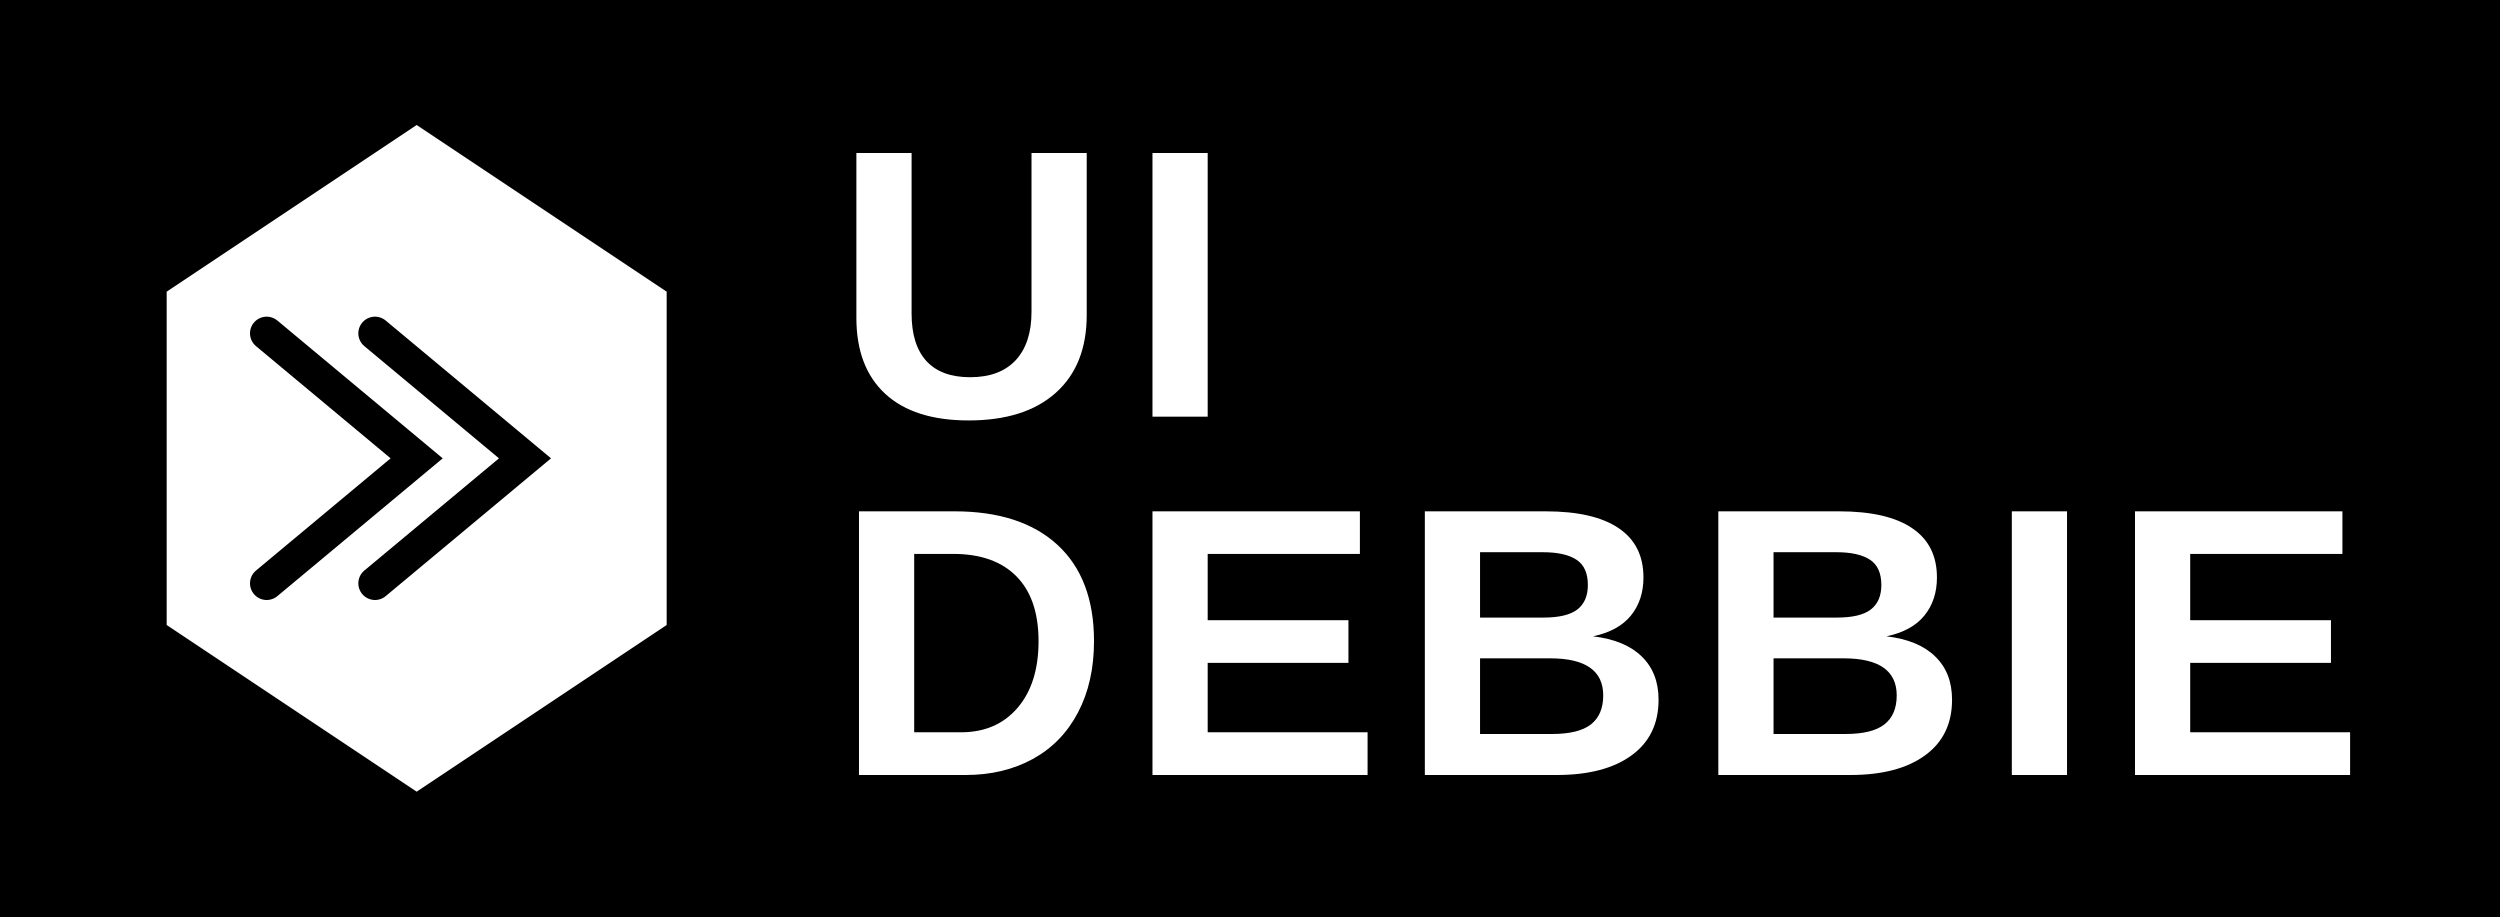
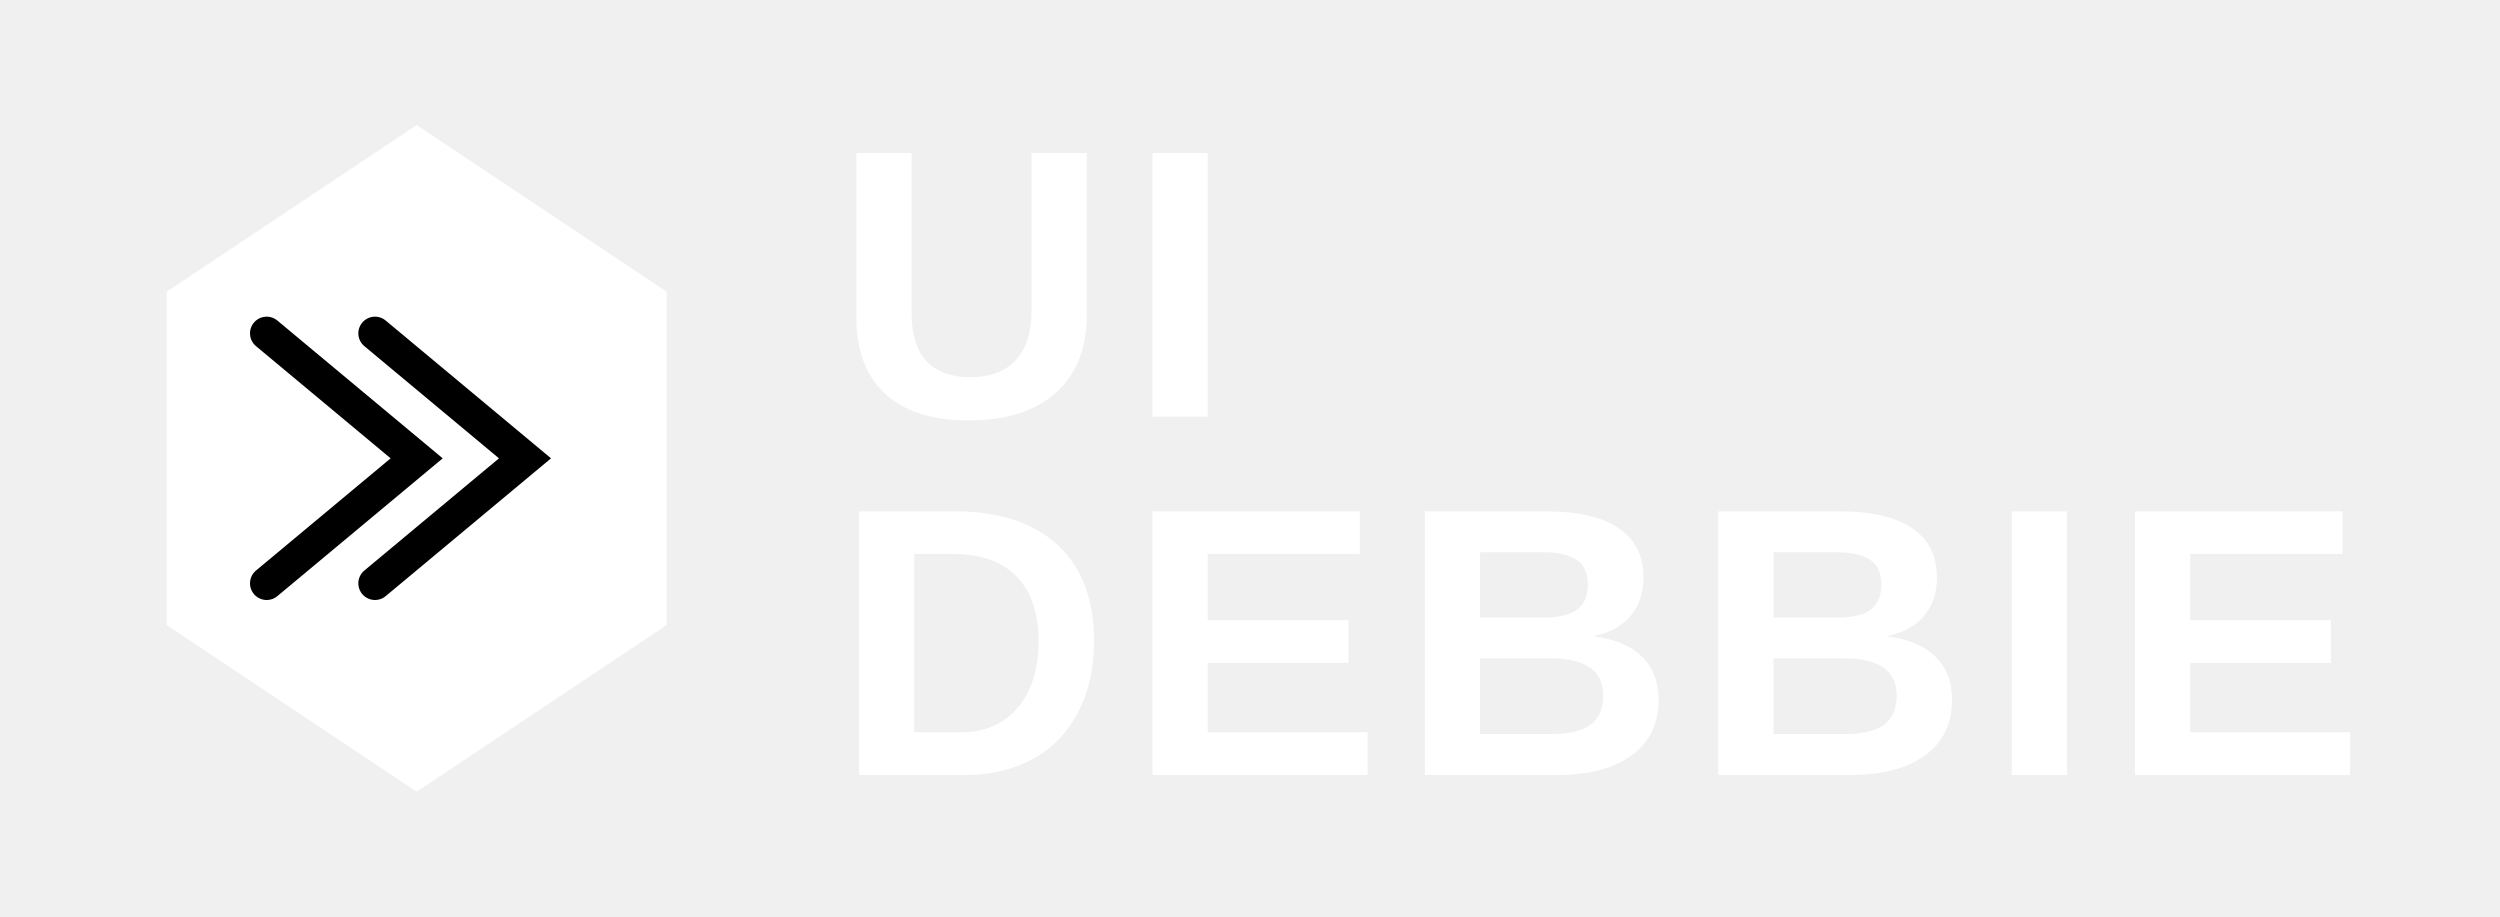
<svg xmlns="http://www.w3.org/2000/svg" width="100%" height="100%" viewBox="70 45 300 110" fill="none">
-   <rect x="-50" y="-50" width="600" height="300" fill="black" />
  <polygon points="120,60 150,80 150,120 120,140 90,120 90,80" fill="white" />
  <path d="M102 85 L120 100 L102 115" stroke="black" stroke-width="4" stroke-linecap="round" fill="none" />
  <path d="M115 85 L133 100 L115 115" stroke="black" stroke-width="4" stroke-linecap="round" fill="none" />
  <text x="170" y="95" fill="white" font-family="Arial, Helvetica, sans-serif" font-size="46" font-weight="bold" letter-spacing="2">
    UI
  </text>
  <text x="170" y="138" fill="white" font-family="Arial, Helvetica, sans-serif" font-size="46" font-weight="bold" letter-spacing="2">
    DEBBIE
  </text>
</svg>
